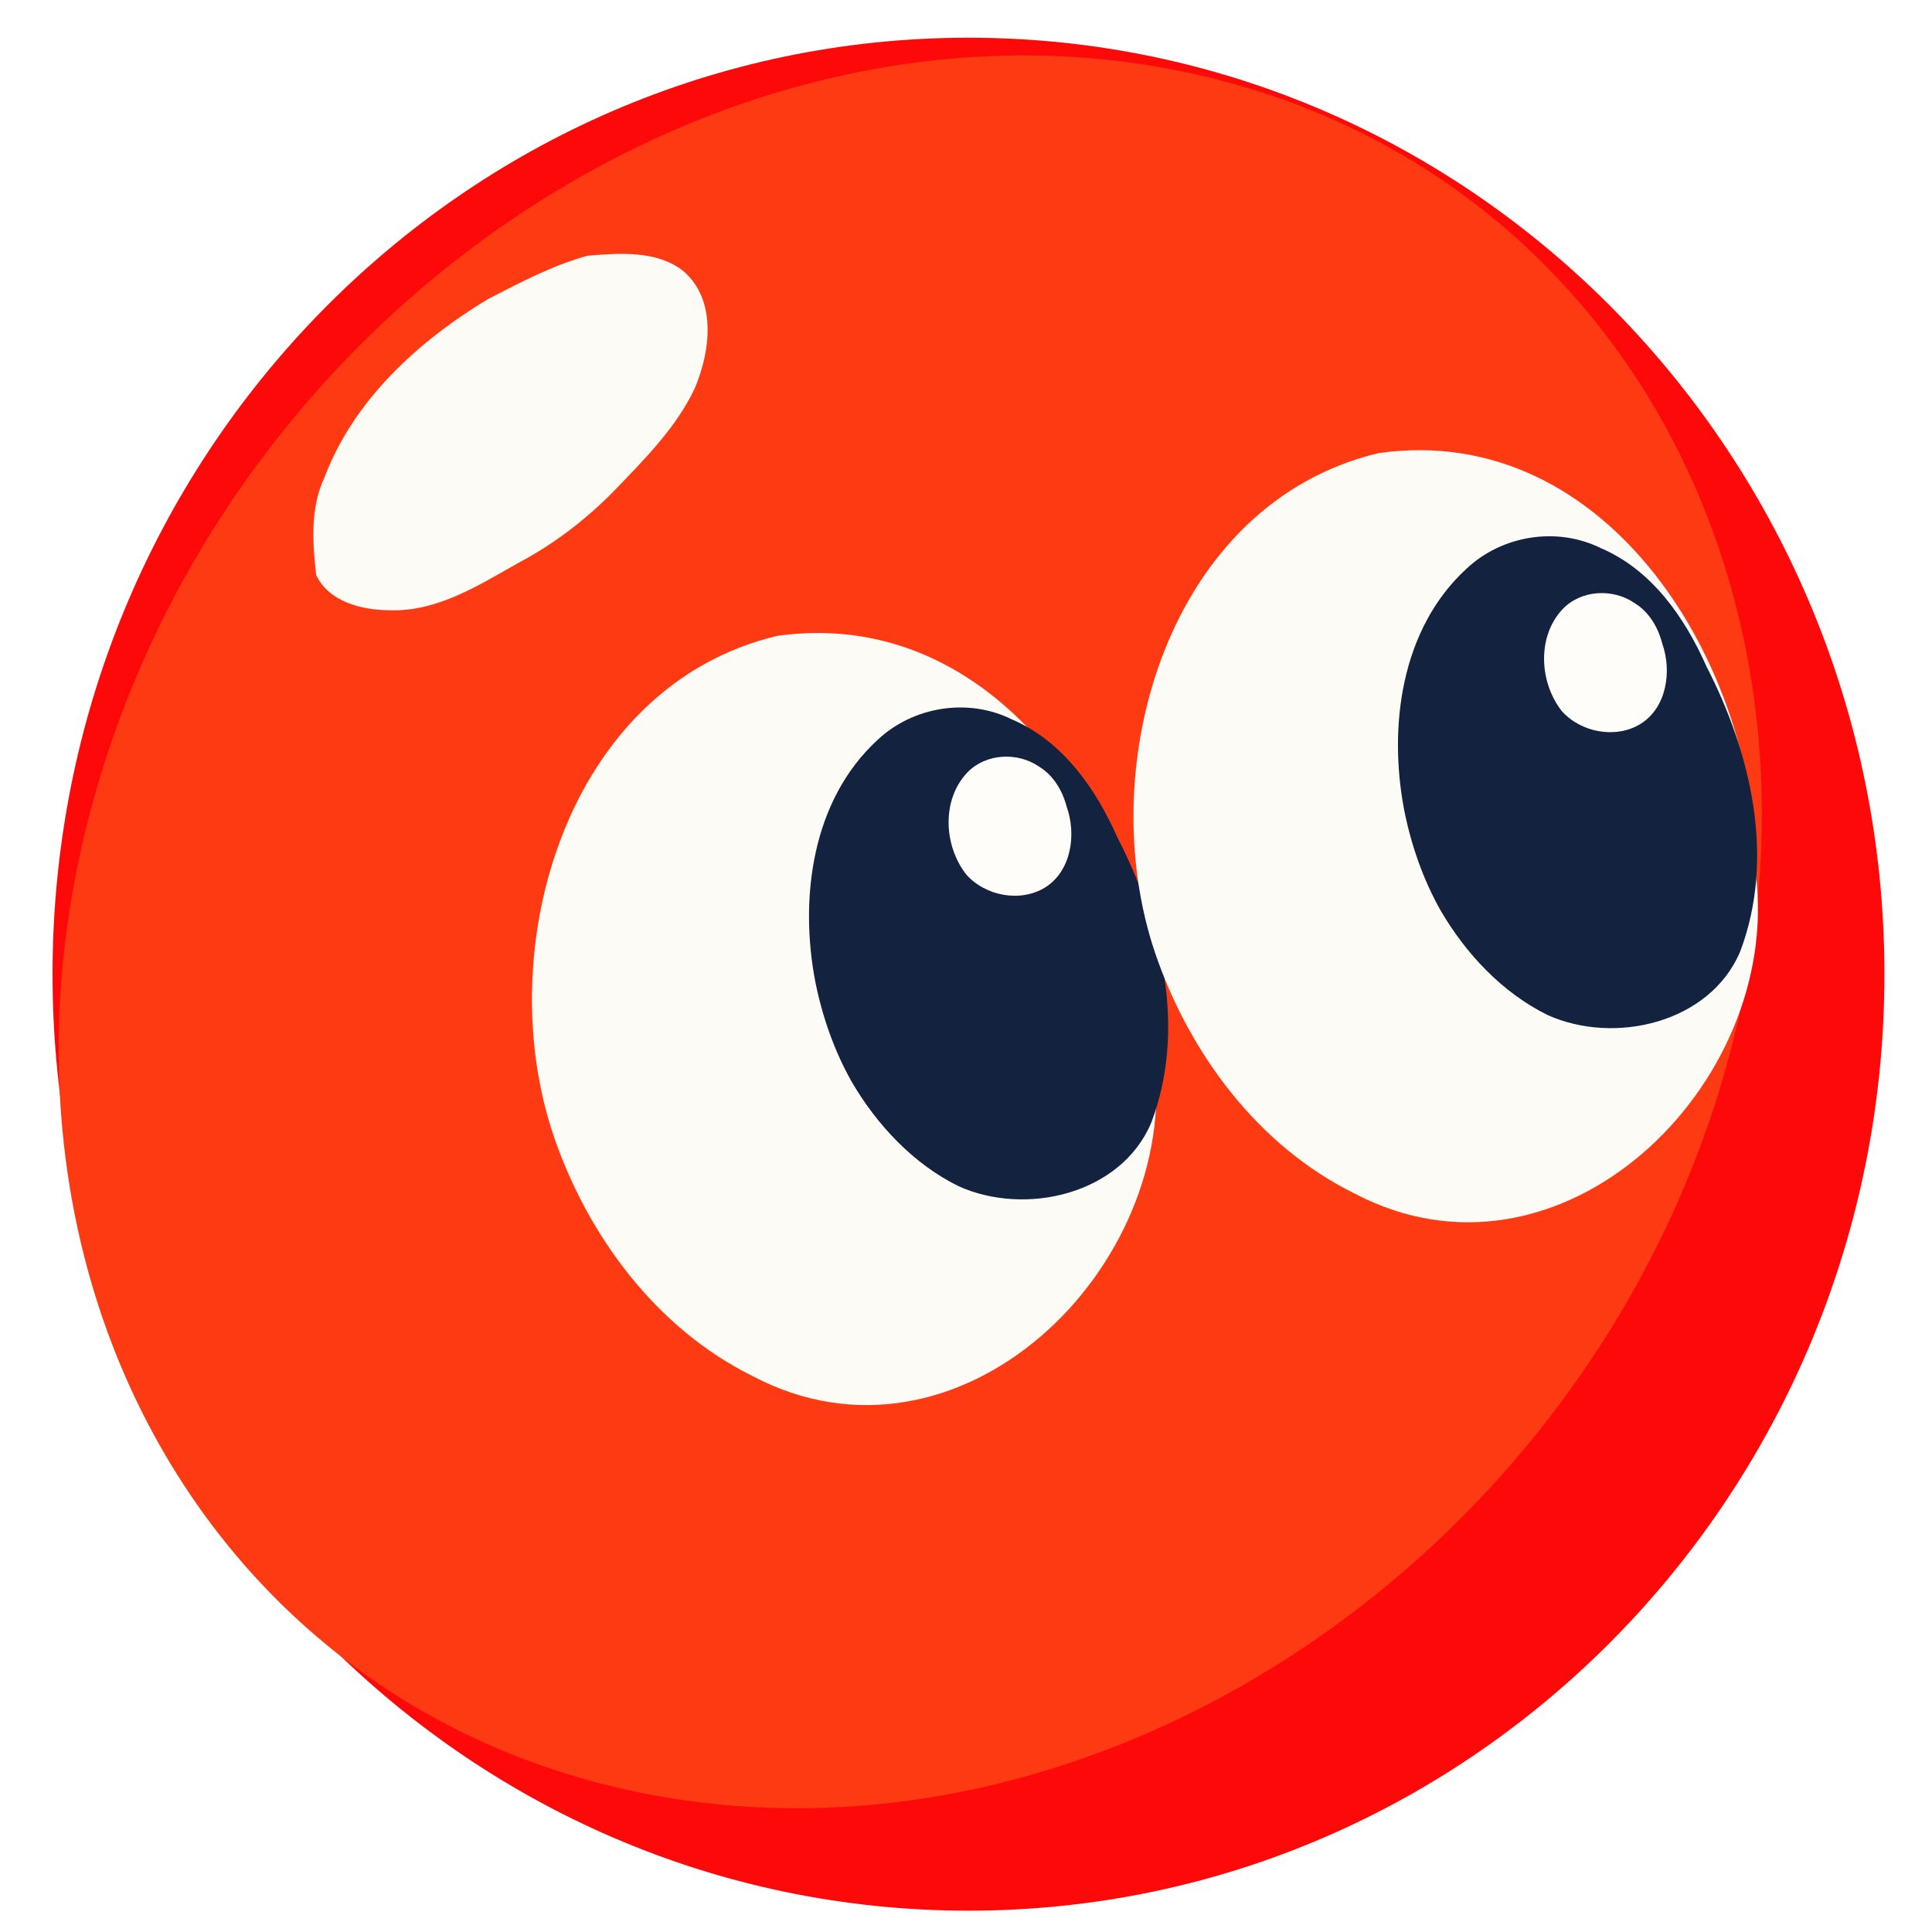
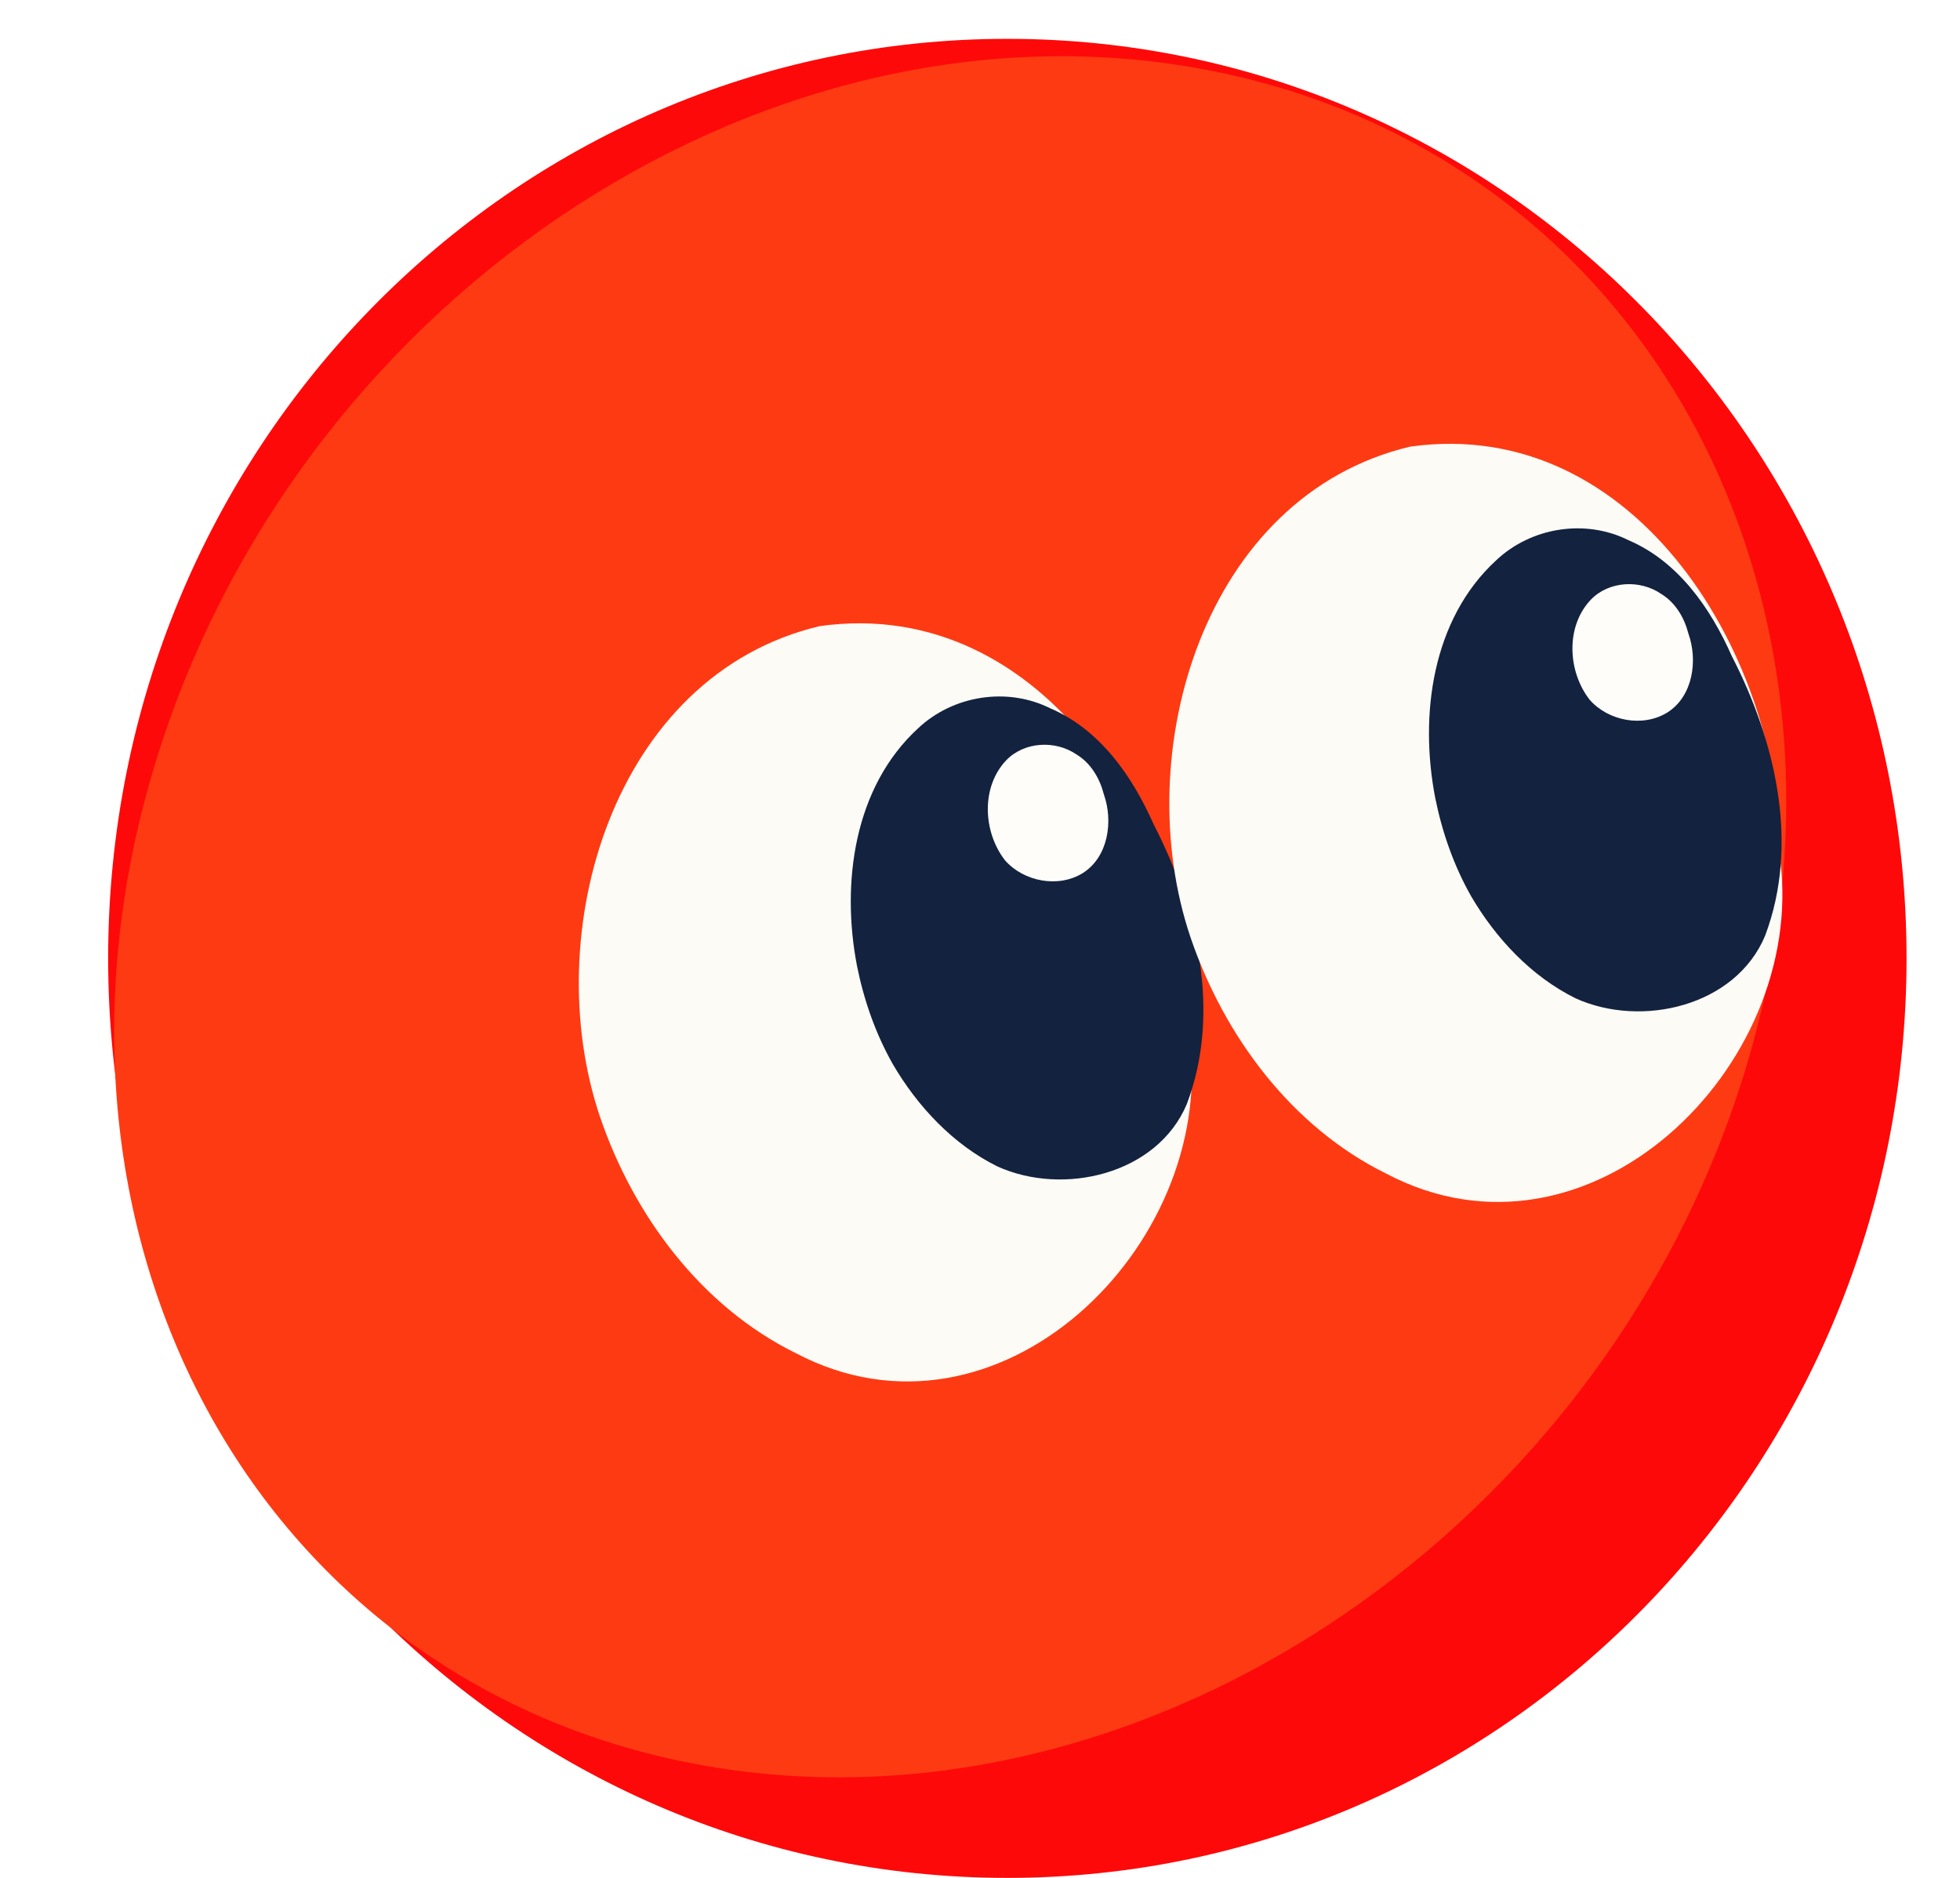
- <svg xmlns="http://www.w3.org/2000/svg" width="64" height="64" viewBox="5 2.5 51 52" fill="none">
-   <path d="M30.567 53.926C44.182 53.926 55.22 42.641 55.22 28.721C55.22 14.8 44.182 3.515 30.567 3.515C16.952 3.515 5.914 14.8 5.914 28.721C5.914 42.641 16.952 53.926 30.567 53.926Z" fill="#FE0909" />
-   <path d="M21.73 50.748C33.732 53.186 46.715 44.789 50.73 31.994C54.745 19.199 48.271 6.851 36.27 4.413C24.268 1.976 11.285 10.373 7.27 23.168C3.255 35.963 9.729 48.311 21.73 50.748Z" fill="#FE3A13" />
-   <path d="M13.009 17.974C12.912 17.097 12.847 16.183 13.229 15.36C14.019 13.265 15.762 11.678 17.641 10.546C18.504 10.101 19.379 9.639 20.317 9.382C21.173 9.312 22.172 9.234 22.889 9.792C23.801 10.575 23.621 11.963 23.198 12.956C22.689 14.03 21.823 14.884 21.009 15.732C20.262 16.488 19.418 17.136 18.479 17.636C17.392 18.246 16.265 18.977 14.967 18.924C14.235 18.919 13.347 18.697 13.009 17.974Z" fill="#FCFBF6" />
-   <path d="M19.401 33.072C17.693 28.029 19.746 20.959 25.424 19.613C31.65 18.743 35.655 25.453 35.568 30.962C36.278 36.633 30.301 42.46 24.759 39.539C22.169 38.261 20.32 35.766 19.401 33.072Z" fill="#FCFBF6" />
-   <path d="M26.445 28.928C26.01 26.673 26.352 24.036 28.121 22.414C29.075 21.515 30.553 21.276 31.734 21.862C33.103 22.445 33.992 23.724 34.576 25.042C35.773 27.365 36.443 30.189 35.487 32.715C34.676 34.646 32.101 35.243 30.296 34.425C29.081 33.825 28.104 32.78 27.424 31.617C26.953 30.782 26.634 29.866 26.445 28.928Z" fill="#13223E" />
-   <path d="M35.591 28.152C33.883 23.109 35.936 16.039 41.614 14.693C47.84 13.823 51.845 20.533 51.758 26.042C52.468 31.713 46.491 37.54 40.949 34.619C38.358 33.341 36.51 30.846 35.591 28.152Z" fill="#FCFBF6" />
-   <path d="M42.297 24.319C41.862 22.065 42.203 19.428 43.972 17.806C44.927 16.907 46.405 16.668 47.586 17.253C48.955 17.836 49.844 19.116 50.428 20.434C51.625 22.757 52.294 25.58 51.339 28.106C50.528 30.037 47.953 30.634 46.148 29.817C44.933 29.216 43.955 28.172 43.276 27.009C42.804 26.174 42.486 25.258 42.297 24.319Z" fill="#13223E" />
-   <path d="M30.506 26.037C29.9 25.261 29.836 24.023 30.54 23.287C31.038 22.776 31.886 22.735 32.464 23.132C32.856 23.371 33.099 23.784 33.211 24.218C33.474 24.956 33.338 25.937 32.635 26.383C31.965 26.798 31.021 26.619 30.506 26.037Z" fill="#FEFDF9" />
-   <path d="M46.533 21.635C45.927 20.858 45.863 19.621 46.568 18.884C47.066 18.374 47.913 18.333 48.492 18.73C48.883 18.968 49.126 19.381 49.238 19.816C49.502 20.554 49.365 21.535 48.662 21.98C47.993 22.396 47.048 22.216 46.533 21.635Z" fill="#FEFDF9" />
+ <svg xmlns="http://www.w3.org/2000/svg" width="71" height="68" viewBox="5 3 63 63" fill="none">
+   <path d="M37.418 66.013C54.085 66.013 67.596 52.199 67.596 35.158C67.596 18.117 54.085 4.303 37.418 4.303C20.751 4.303 7.24 18.117 7.24 35.158C7.24 52.199 20.751 66.013 37.418 66.013Z" fill="#FE0909" />
+   <path d="M26.601 62.123C41.292 65.107 57.186 54.828 62.101 39.165C67.016 23.502 59.09 8.386 44.399 5.402C29.708 2.419 13.814 12.697 8.899 28.36C3.984 44.023 11.91 59.139 26.601 62.123Z" fill="#FE3A13" />
+   <path d="M23.75 40.485C21.659 34.312 24.172 25.657 31.123 24.009C38.744 22.944 43.647 31.158 43.54 37.902C44.409 44.844 37.093 51.977 30.309 48.401C27.137 46.836 24.875 43.782 23.75 40.485Z" fill="#FCFBF6" />
+   <path d="M32.372 35.411C31.839 32.651 32.258 29.424 34.423 27.438C35.591 26.337 37.401 26.045 38.847 26.762C40.523 27.476 41.611 29.042 42.325 30.655C43.792 33.499 44.611 36.955 43.441 40.047C42.448 42.411 39.296 43.142 37.086 42.141C35.599 41.406 34.403 40.127 33.571 38.703C32.994 37.682 32.603 36.56 32.372 35.411Z" fill="#13223E" />
+   <path d="M43.568 34.462C41.477 28.289 43.99 19.634 50.941 17.986C58.563 16.921 63.465 25.136 63.359 31.879C64.228 38.821 56.911 45.954 50.127 42.378C46.956 40.814 44.693 37.76 43.568 34.462Z" fill="#FCFBF6" />
+   <path d="M51.777 29.77C51.244 27.01 51.663 23.782 53.828 21.797C54.996 20.696 56.806 20.403 58.252 21.121C59.928 21.834 61.016 23.401 61.73 25.014C63.197 27.857 64.016 31.314 62.846 34.406C61.853 36.77 58.701 37.501 56.491 36.5C55.004 35.765 53.807 34.486 52.976 33.062C52.399 32.04 52.008 30.919 51.777 29.77Z" fill="#13223E" />
+   <path d="M37.343 31.873C36.601 30.923 36.523 29.408 37.385 28.506C37.995 27.881 39.032 27.831 39.74 28.317C40.22 28.609 40.517 29.114 40.654 29.647C40.977 30.55 40.81 31.751 39.95 32.296C39.13 32.805 37.974 32.585 37.343 31.873Z" fill="#FEFDF9" />
+   <path d="M56.963 26.484C56.221 25.534 56.143 24.019 57.005 23.117C57.615 22.492 58.652 22.442 59.36 22.928C59.84 23.22 60.137 23.725 60.274 24.258C60.597 25.16 60.43 26.361 59.569 26.907C58.749 27.416 57.593 27.196 56.963 26.484Z" fill="#FEFDF9" />
</svg>
